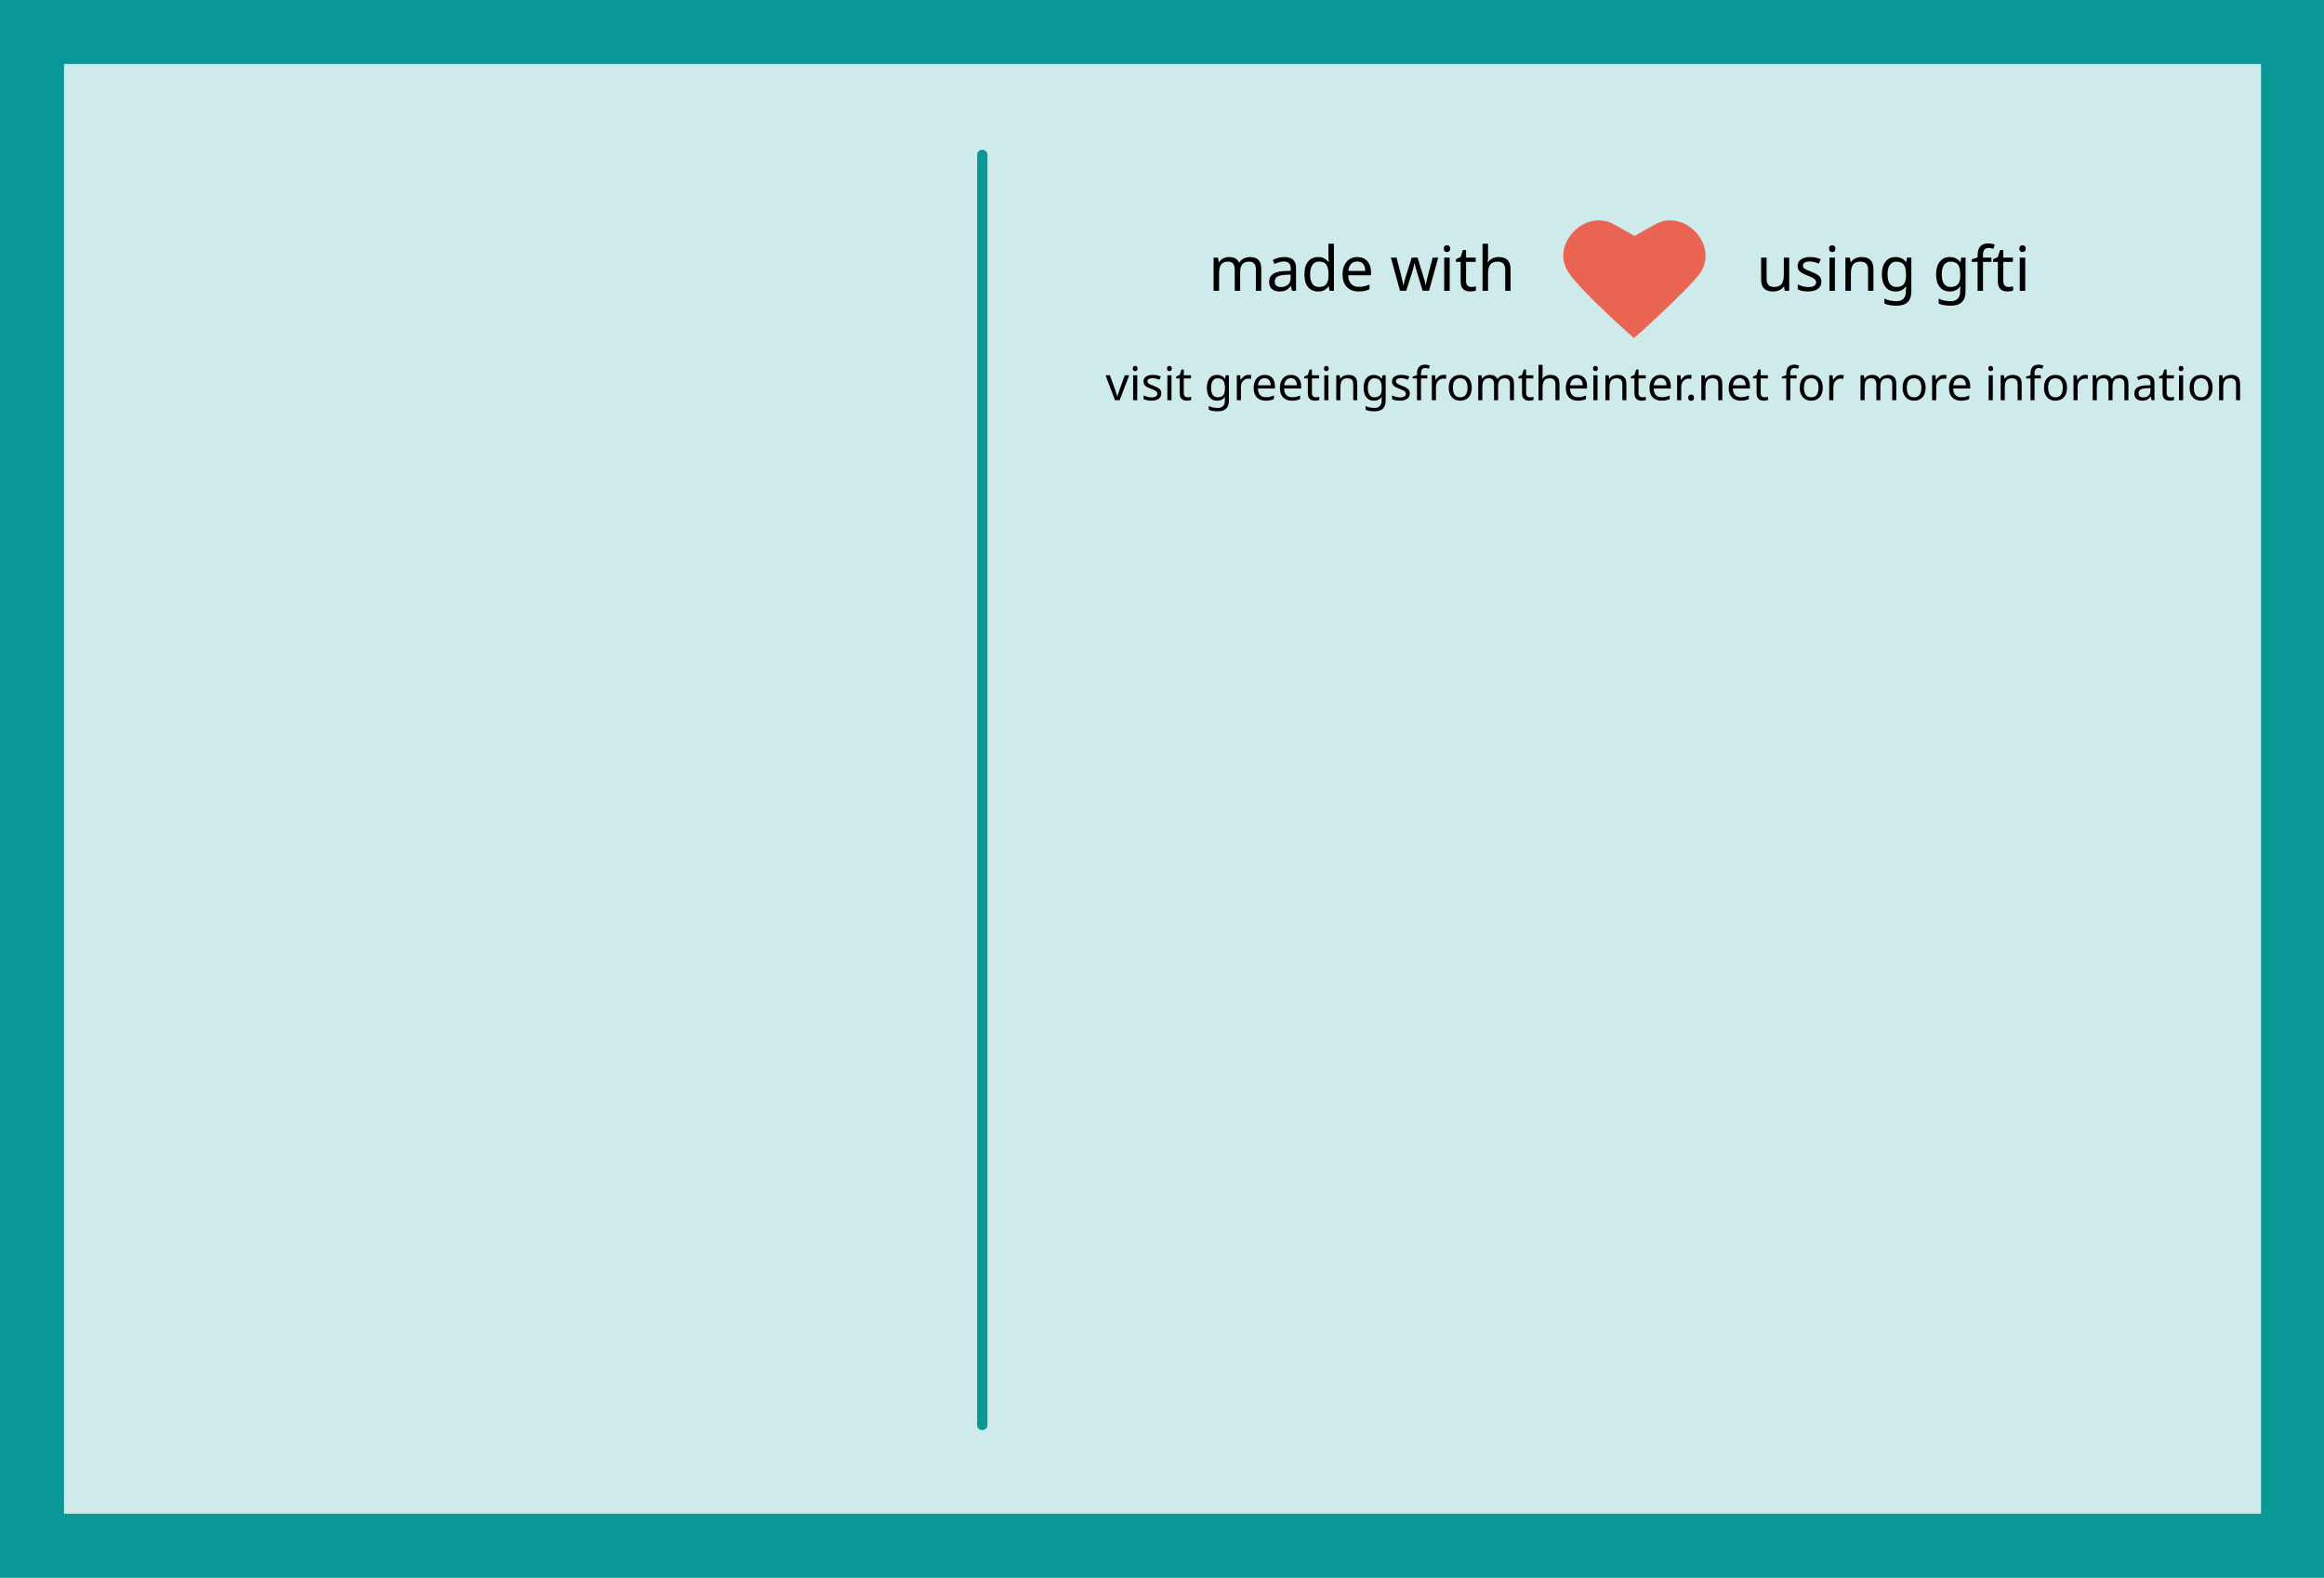
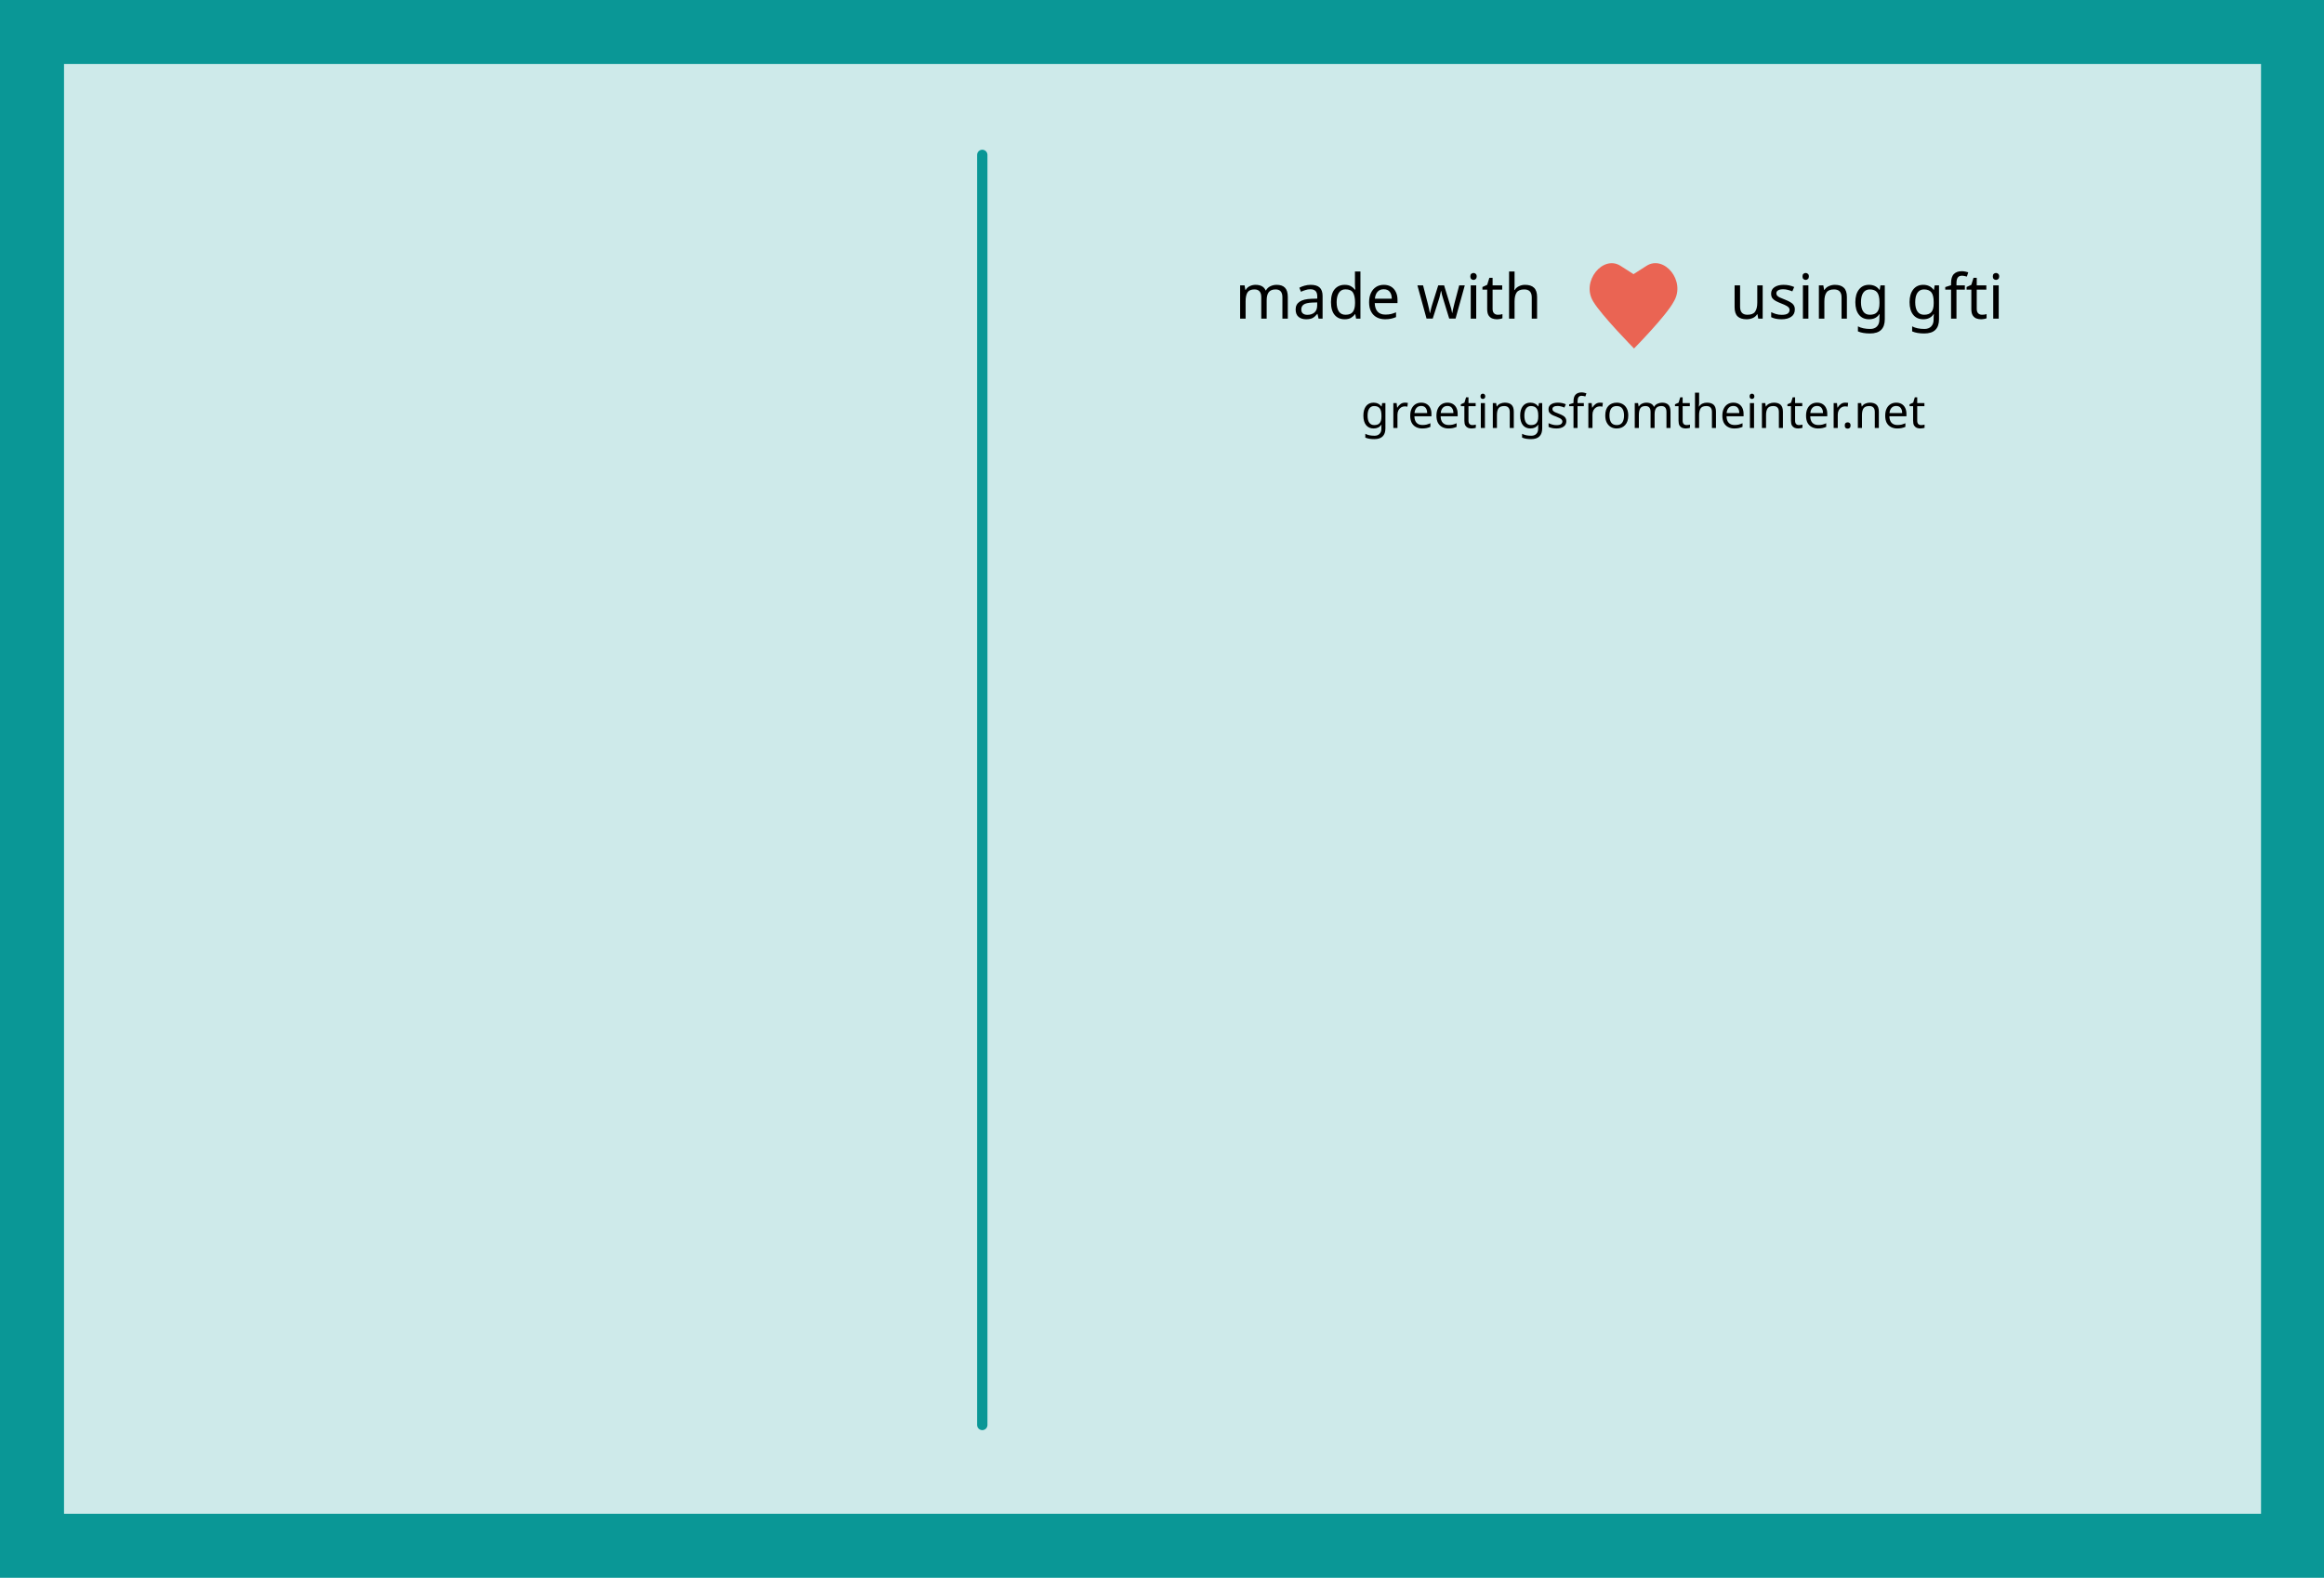
<svg xmlns="http://www.w3.org/2000/svg" version="1.1" id="Layer_1" x="0px" y="0px" viewBox="0 0 450 305.6" style="enable-background:new 0 0 450 305.6;" xml:space="preserve">
  <style type="text/css">
	.st0{opacity:0.2;fill:#0A9796;enable-background:new    ;}
	.st1{fill:none;stroke:#0A9796;stroke-width:2;stroke-linecap:round;stroke-miterlimit:10;}
	.st2{fill:#0A9796;}
	.st3{font-family:'Helvetica-Bold';}
	.st4{font-size:12px;}
	.st5{fill:#EA6453;}
	.st6{font-family:'Helvetica-Light';}
	.st7{font-size:9px;}
</style>
  <g id="Layer_2">
    <g id="Layer_2-2">
      <rect x="12.4" y="12.4" class="st0" width="425.4" height="280.9" />
      <line class="st1" x1="190.2" y1="276" x2="190.2" y2="30" />
      <path class="st2" d="M0,0v305.6h450V0H0z M437.8,293.2H12.4V12.4h425.4V293.2z" />
    </g>
  </g>
-   <g>
-     <text transform="matrix(1 0 0 1 340.0578 56.3333)" class="st3 st4">using gfti</text>
-     <path class="st5" d="M316.4,65.5c0,0-10.1-8.9-12.6-12.6c-3.8-5.5,3.1-12.5,8.6-9.5l4.1,2.3l4.1-2.3c5.5-3,12.3,4,8.6,9.5   C326.4,56.6,316.4,65.5,316.4,65.5z" />
-     <text transform="matrix(1 0 0 1 233.9743 56.3335)" class="st3 st4">made with</text>
+   <g id="text">
+     <text transform="matrix(1 0 0 1 334.9202 61.7141)" class="st3 st4">using gfti</text>
+     <path id="heart" class="st5" d="M316.4,67.5c0,0-6.3-6.4-7.9-9.1c-2.4-3.9,1.9-9.1,5.3-6.9l2.5,1.6l2.5-1.6   c3.4-2.2,7.7,2.9,5.3,6.9C322.7,61.1,316.4,67.5,316.4,67.5z" />
+     <text transform="matrix(1 0 0 1 239.1113 61.7142)" class="st3 st4">made with</text>
+     <text transform="matrix(1 0 0 1 263.4936 82.8959)" class="st6 st7">greetingsfromtheinter.net</text>
  </g>
-   <text transform="matrix(1 0 0 1 211.7302 77.5151)" class="st6 st7"> visit greetingsfromtheinter.net for more information</text>
</svg>
